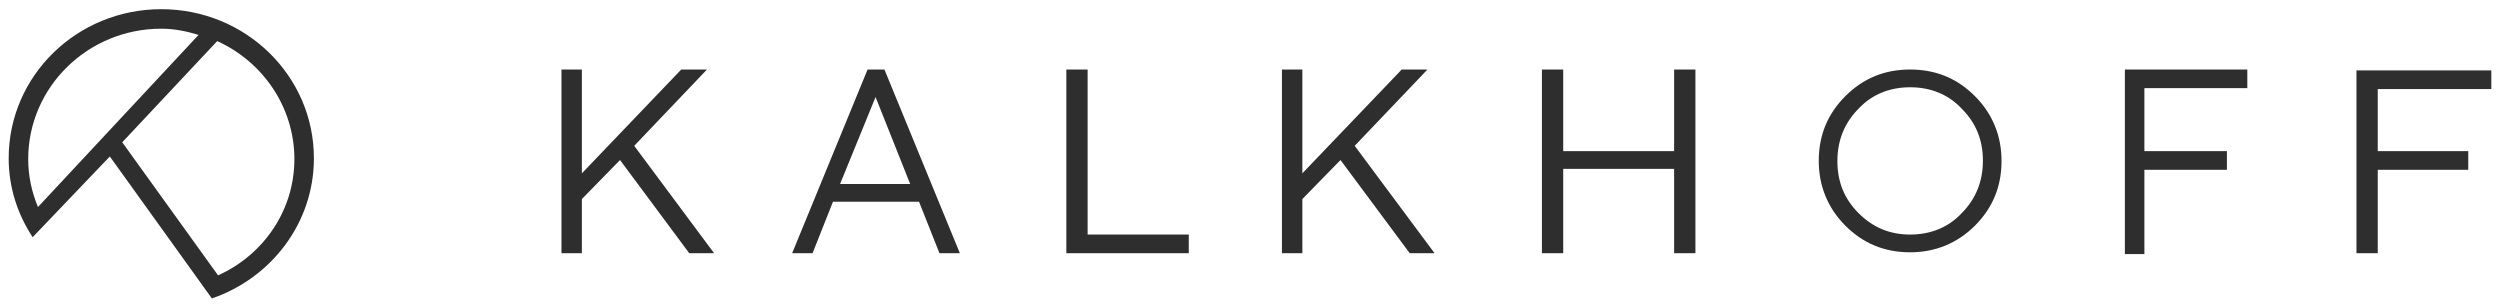
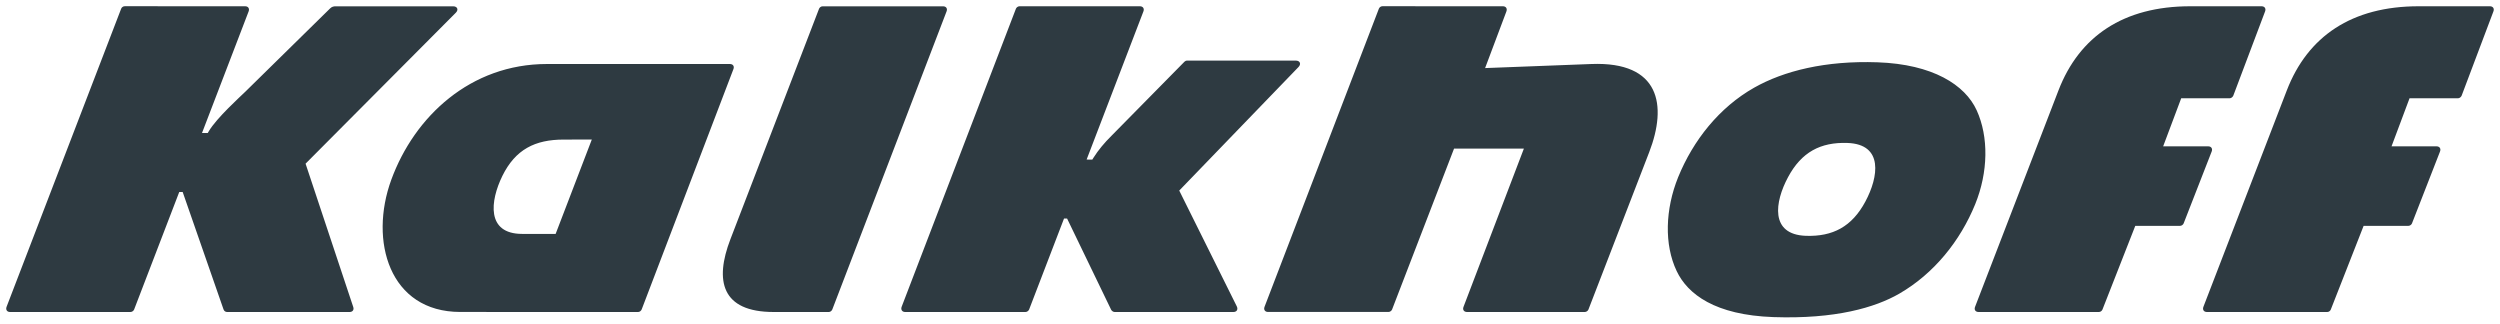
- <svg xmlns="http://www.w3.org/2000/svg" id="svg6500" version="1.1" width="1024" height="126" viewBox="-0.978 -0.978 281.756 34.556">
-   <defs id="defs6497" />
-   <path id="KALKHOFF" class="st0" d="M 64.6,6.8 V 18.5 L 75.8,6.8 h 2.9 l -8.2,8.6 9,12.1 H 76.7 L 68.9,17 64.6,21.4 v 6.1 H 62.3 V 6.8 Z m 34.1,0 8.5,20.7 h -2.3 l -2.3,-5.8 h -9.7 l -2.3,5.8 H 88.3 L 96.8,6.8 Z m 22.9,0 V 25.4 H 133 v 2.1 H 119.2 V 6.8 Z m 24.2,0 V 18.5 L 157,6.8 h 2.9 l -8.2,8.6 9,12.1 h -2.8 l -7.8,-10.5 -4.3,4.4 v 6.1 h -2.3 V 6.8 Z m 29.4,0 V 16 h 12.5 V 6.8 h 2.4 v 20.7 h -2.4 V 18 h -12.5 v 9.5 h -2.4 V 6.8 Z m 77.1,0 V 8.9 H 240.7 V 16 h 9.3 v 2.1 h -9.3 v 9.5 h -2.2 V 6.8 Z m -38,0 c 2.9,0 5.3,1 7.3,3 2,2 3,4.5 3,7.3 0,2.9 -1,5.3 -3,7.3 -2,2 -4.5,3 -7.3,3 -2.9,0 -5.3,-1 -7.3,-3 -2,-2 -3,-4.5 -3,-7.3 0,-2.9 1,-5.3 3,-7.3 2,-2 4.4,-3 7.3,-3 z m 65.5,0.1 V 9 H 267 v 7 h 10.2 v 2.1 H 267 v 9.4 h -2.4 V 6.9 Z m -65.5,1.9 c -2.3,0 -4.3,0.8 -5.8,2.4 -1.6,1.6 -2.4,3.6 -2.4,5.9 0,2.4 0.8,4.3 2.4,5.9 1.6,1.6 3.5,2.4 5.8,2.4 2.3,0 4.3,-0.8 5.8,-2.4 1.6,-1.6 2.4,-3.6 2.4,-5.9 0,-2.4 -0.8,-4.3 -2.4,-5.9 -1.5,-1.6 -3.5,-2.4 -5.8,-2.4 z m -116.6,1.1 -4,9.8 h 7.9 z" style="clip-rule:evenodd;fill:#2e2e2e;fill-rule:evenodd" />
-   <path id="sign" class="st0" d="M 23.6,30 12.8,15 23.5,3.6 c 5.1,2.3 8.7,7.4 8.7,13.3 0,5.8 -3.5,10.8 -8.6,13.1 z M 3.3,22.3 C 2.6,20.6 2.2,18.8 2.2,16.9 2.2,8.8 8.9,2.2 17.2,2.2 c 1.5,0 2.9,0.3 4.2,0.7 z M 17.2,0 C 7.7,0 0,7.5 0,16.8 c 0,3.3 1,6.3 2.7,8.9 l 8.7,-9.1 11.5,16 C 29.6,30.3 34.4,24.1 34.4,16.8 34.4,7.5 26.7,0 17.2,0 Z" style="clip-rule:evenodd;fill:#2e2e2e;fill-rule:evenodd" />
+ <svg xmlns="http://www.w3.org/2000/svg" width="4017.7" height="520" id="svg5346" version="1.1">
+   <defs id="defs5348" />
+   <g id="layer1" transform="translate(-361.7954,14.28806)">
+     <g id="g1642" transform="matrix(65.39948,0,0,-65.39948,852.8623,248.7425)">
+       <path d="M 0,0 3.693,3.71 C 3.766,3.784 3.73,3.867 3.626,3.867 l -2.886,0 C 0.696,3.867 0.648,3.86 0.603,3.815 L -1.479,1.77 C -1.604,1.647 -2.183,1.126 -2.377,0.798 l -0.027,-0.045 -0.141,0 1.146,2.989 c 0.027,0.07 -0.011,0.126 -0.086,0.126 l -2.958,0.001 c -0.044,0 -0.077,-0.031 -0.088,-0.06 l -2.816,-7.326 c -0.027,-0.07 0.01,-0.128 0.085,-0.128 l 2.961,0 c 0.043,0 0.078,0.035 0.088,0.061 l 1.109,2.888 0.084,0 1.004,-2.885 C -2,-3.626 -1.963,-3.645 -1.927,-3.645 l 3.011,0 c 0.072,0 0.111,0.054 0.088,0.122 L 0,0 z m 6.145,-1.726 -0.822,0 C 4.436,-1.725 4.535,-0.916 4.836,-0.301 5.158,0.352 5.64,0.591 6.339,0.592 L 7.034,0.593 6.145,-1.726 z m 4.282,4.175 -4.496,0 c -1.876,0 -3.254,-1.286 -3.824,-2.843 -0.55,-1.502 -0.05,-3.25 1.696,-3.25 l 4.37,-10e-4 c 0.044,0 0.076,0.037 0.087,0.065 l 2.254,5.904 c 0.027,0.071 -0.011,0.125 -0.087,0.125 m 11.042,-3.11 2.931,3.036 c 0.071,0.074 0.037,0.158 -0.067,0.158 l -2.67,0 c -0.026,0 -0.05,-0.012 -0.065,-0.027 L 19.8,0.681 C 19.635,0.518 19.481,0.336 19.361,0.145 L 19.333,0.1 l -0.14,0.001 1.396,3.641 c 0.027,0.07 -0.012,0.126 -0.087,0.126 l -2.958,0 c -0.039,0 -0.076,-0.03 -0.088,-0.06 l -2.808,-7.324 c -0.027,-0.071 0.012,-0.129 0.087,-0.129 l 2.958,0 c 0.041,0 0.077,0.036 0.087,0.061 l 0.858,2.236 0.075,0 1.082,-2.24 c 0.015,-0.031 0.054,-0.057 0.086,-0.057 l 2.92,0 c 0.083,0 0.119,0.065 0.082,0.139 l -1.414,2.845 z m -5.804,4.528 -2.959,0 c -0.04,0 -0.075,-0.029 -0.088,-0.06 l -2.179,-5.666 c -0.389,-1.012 -0.224,-1.786 1.064,-1.786 l 1.355,0 c 0.036,0 0.073,0.029 0.086,0.063 l 2.808,7.325 c 0.027,0.07 -0.012,0.124 -0.087,0.124 m 38.011,10e-4 -1.746,0 C 50.28,3.869 49.198,3.128 48.686,1.801 l -2.05,-5.319 c -0.027,-0.071 0.011,-0.127 0.087,-0.127 l 2.957,0 c 0.039,0 0.074,0.028 0.086,0.059 l 0.807,2.058 1.101,0 c 0.038,0 0.075,0.03 0.087,0.059 l 0.69,1.769 c 0.027,0.07 -0.011,0.126 -0.087,0.126 l -1.105,0 0.443,1.182 1.193,-0.001 c 0.037,0 0.075,0.035 0.087,0.065 l 0.781,2.07 C 53.79,3.813 53.751,3.868 53.676,3.868 M 38.33,-0.93 c -0.331,-0.62 -0.802,-0.865 -1.462,-0.843 -0.891,0.031 -0.764,0.836 -0.44,1.439 0.331,0.62 0.802,0.866 1.461,0.843 0.892,-0.031 0.764,-0.836 0.441,-1.439 m 2.735,2.241 C 40.78,1.937 39.984,2.444 38.629,2.491 37.349,2.536 36.325,2.28 35.596,1.867 34.739,1.382 34.098,0.574 33.729,-0.332 33.41,-1.121 33.384,-1.989 33.692,-2.638 c 0.271,-0.571 0.946,-1.082 2.375,-1.132 1.527,-0.053 2.505,0.235 3.095,0.575 0.852,0.492 1.498,1.294 1.867,2.2 0.319,0.788 0.334,1.651 0.036,2.306 m 5.688,-0.885 -1.106,0 0.444,1.182 1.192,-0.001 c 0.038,0 0.076,0.035 0.088,0.065 l 0.781,2.07 c 0.027,0.071 -0.012,0.126 -0.088,0.126 l -1.745,0 c -1.65,0.001 -2.732,-0.74 -3.244,-2.067 l -2.05,-5.319 c -0.028,-0.071 0.01,-0.127 0.087,-0.127 l 2.956,0 c 0.039,0 0.074,0.028 0.087,0.059 l 0.807,2.058 1.101,0 c 0.038,0 0.075,0.03 0.087,0.059 L 46.84,0.3 c 0.027,0.07 -0.011,0.126 -0.087,0.126 M 31.6,2.449 28.985,2.349 29.508,3.74 c 0.027,0.072 -0.01,0.128 -0.087,0.128 l -2.959,0.001 c -0.04,0 -0.074,-0.028 -0.087,-0.06 l -2.81,-7.327 c -0.027,-0.071 0.012,-0.126 0.087,-0.126 l 2.96,0 c 0.041,0 0.077,0.034 0.087,0.06 l 1.523,3.954 1.716,0 -1.484,-3.89 c -0.027,-0.07 0.012,-0.125 0.088,-0.125 l 2.895,0 c 0.037,0 0.076,0.031 0.087,0.06 l 1.493,3.866 C 33.465,1.44 33.28,2.513 31.6,2.449" style="fill:#2e3a41;fill-opacity:1;fill-rule:evenodd;stroke:none" id="path1644" />
+     </g>
+   </g>
</svg>
